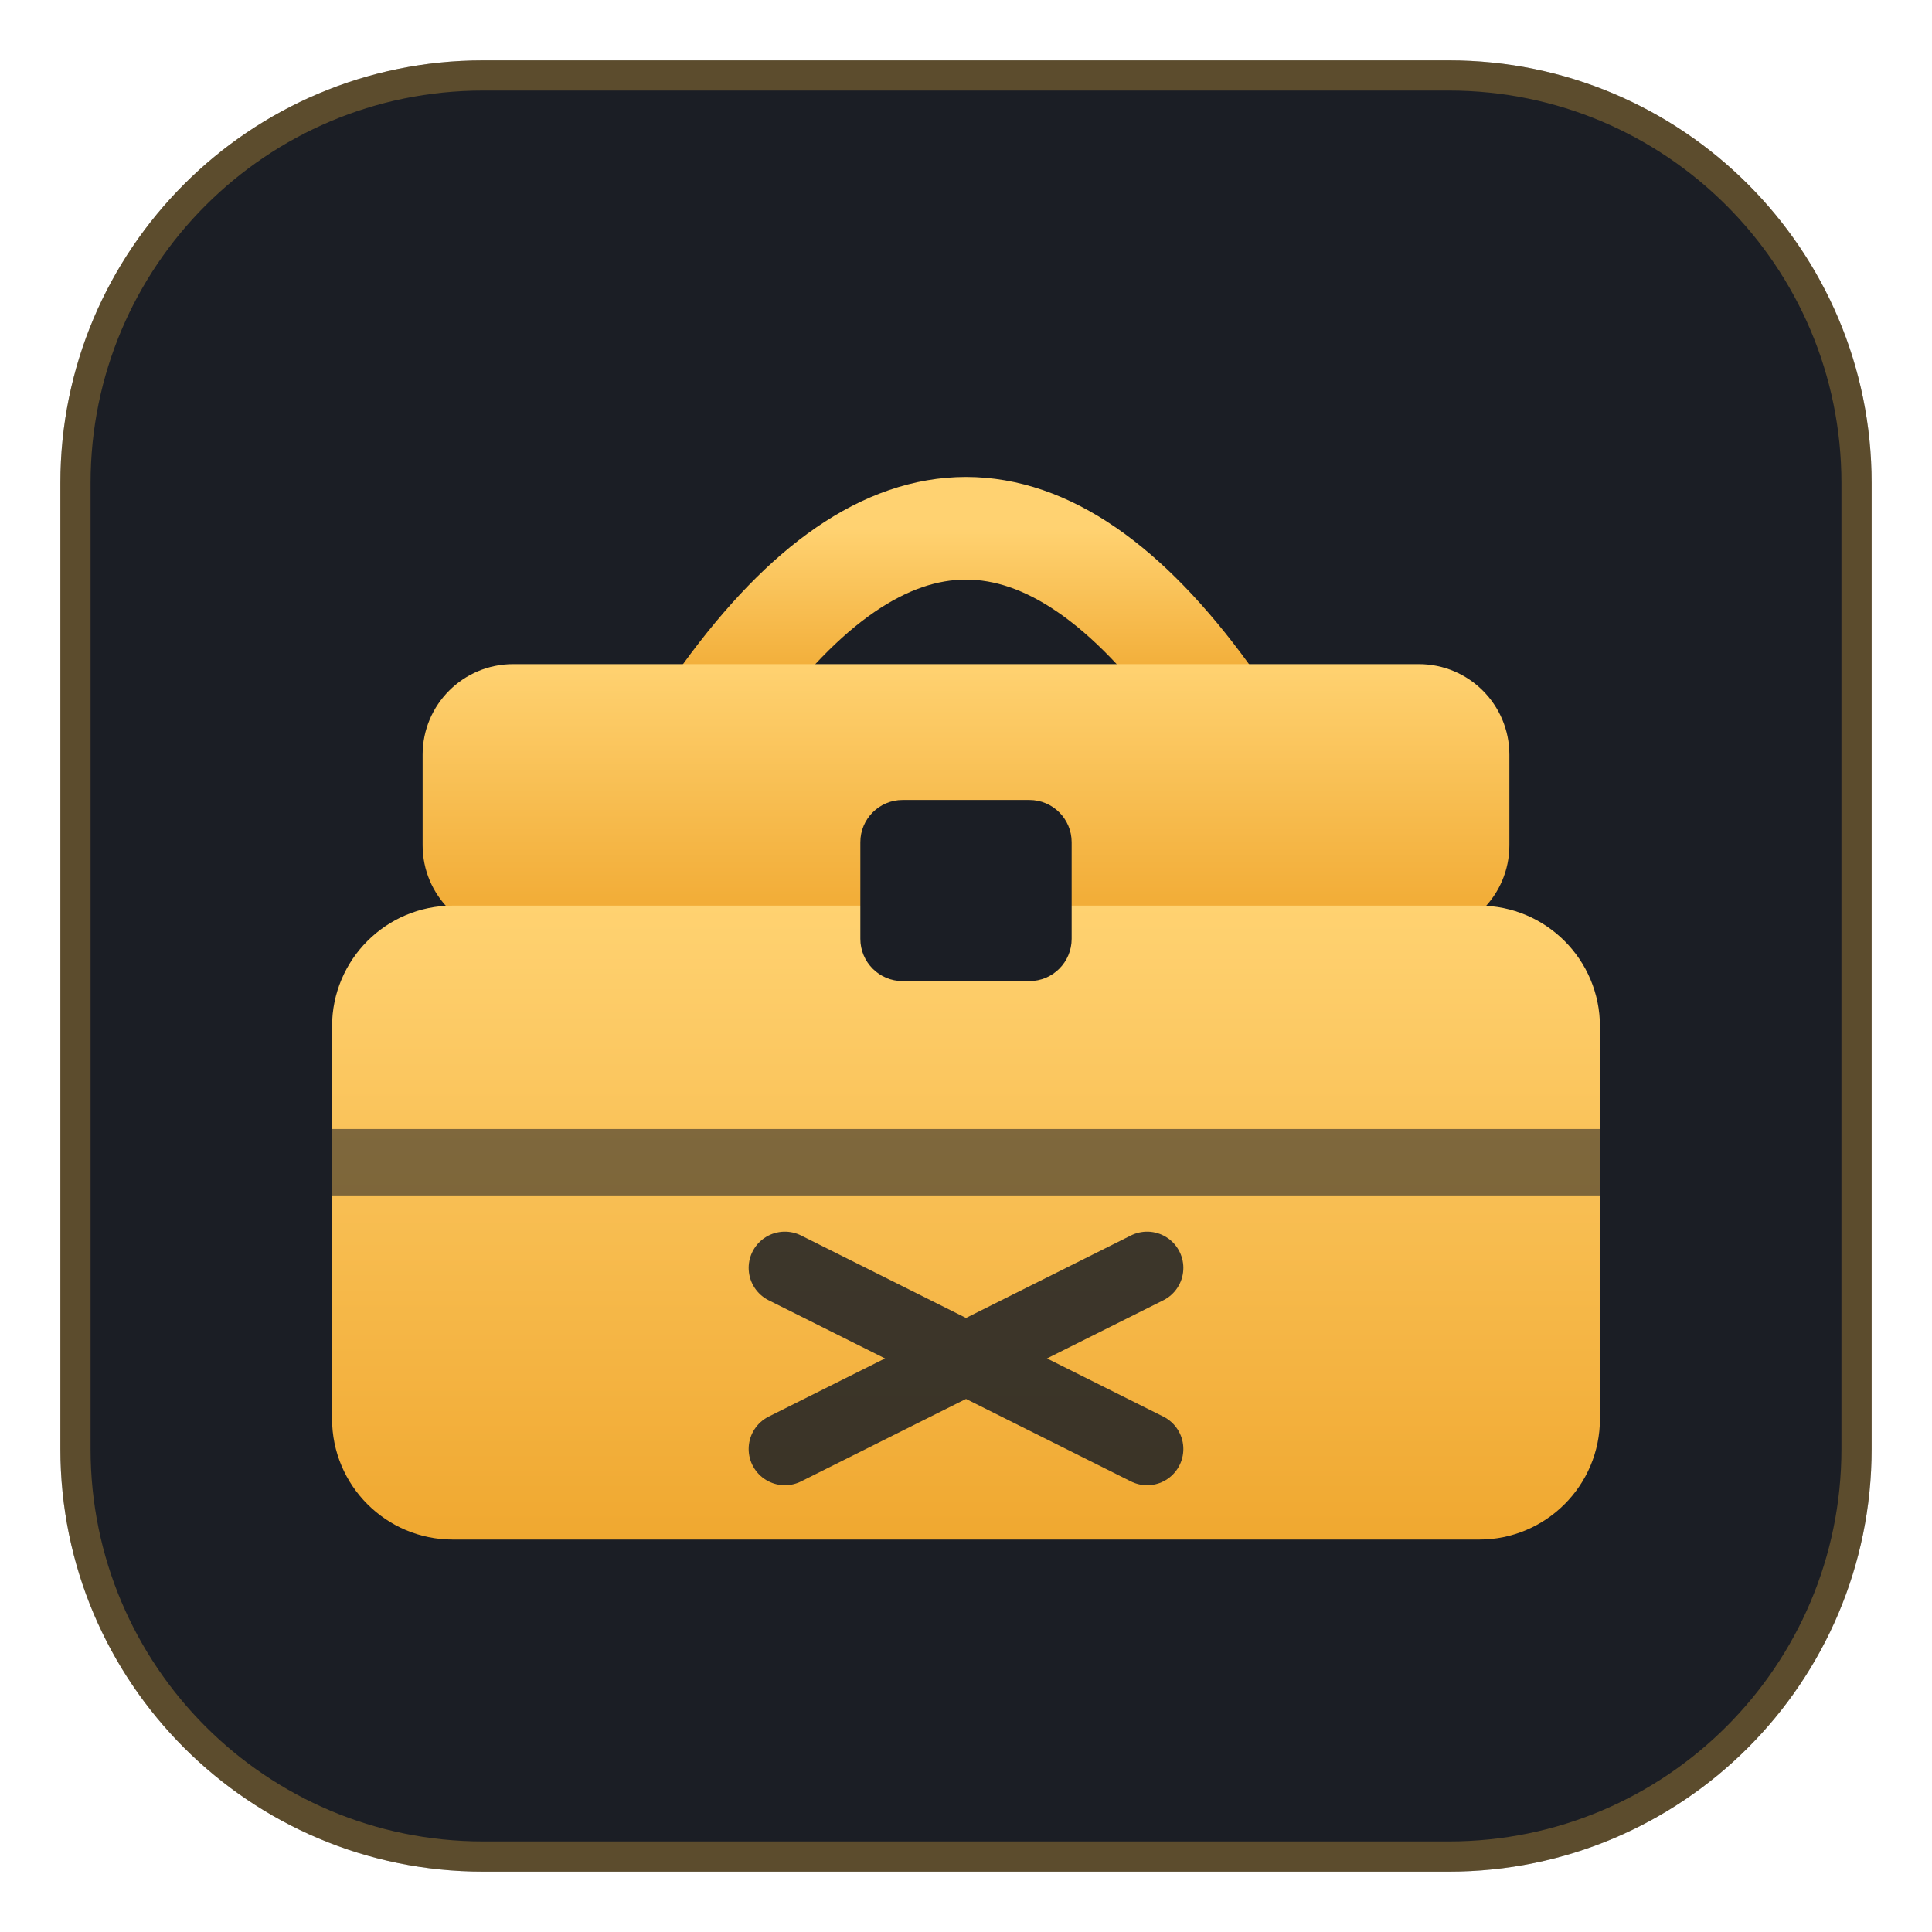
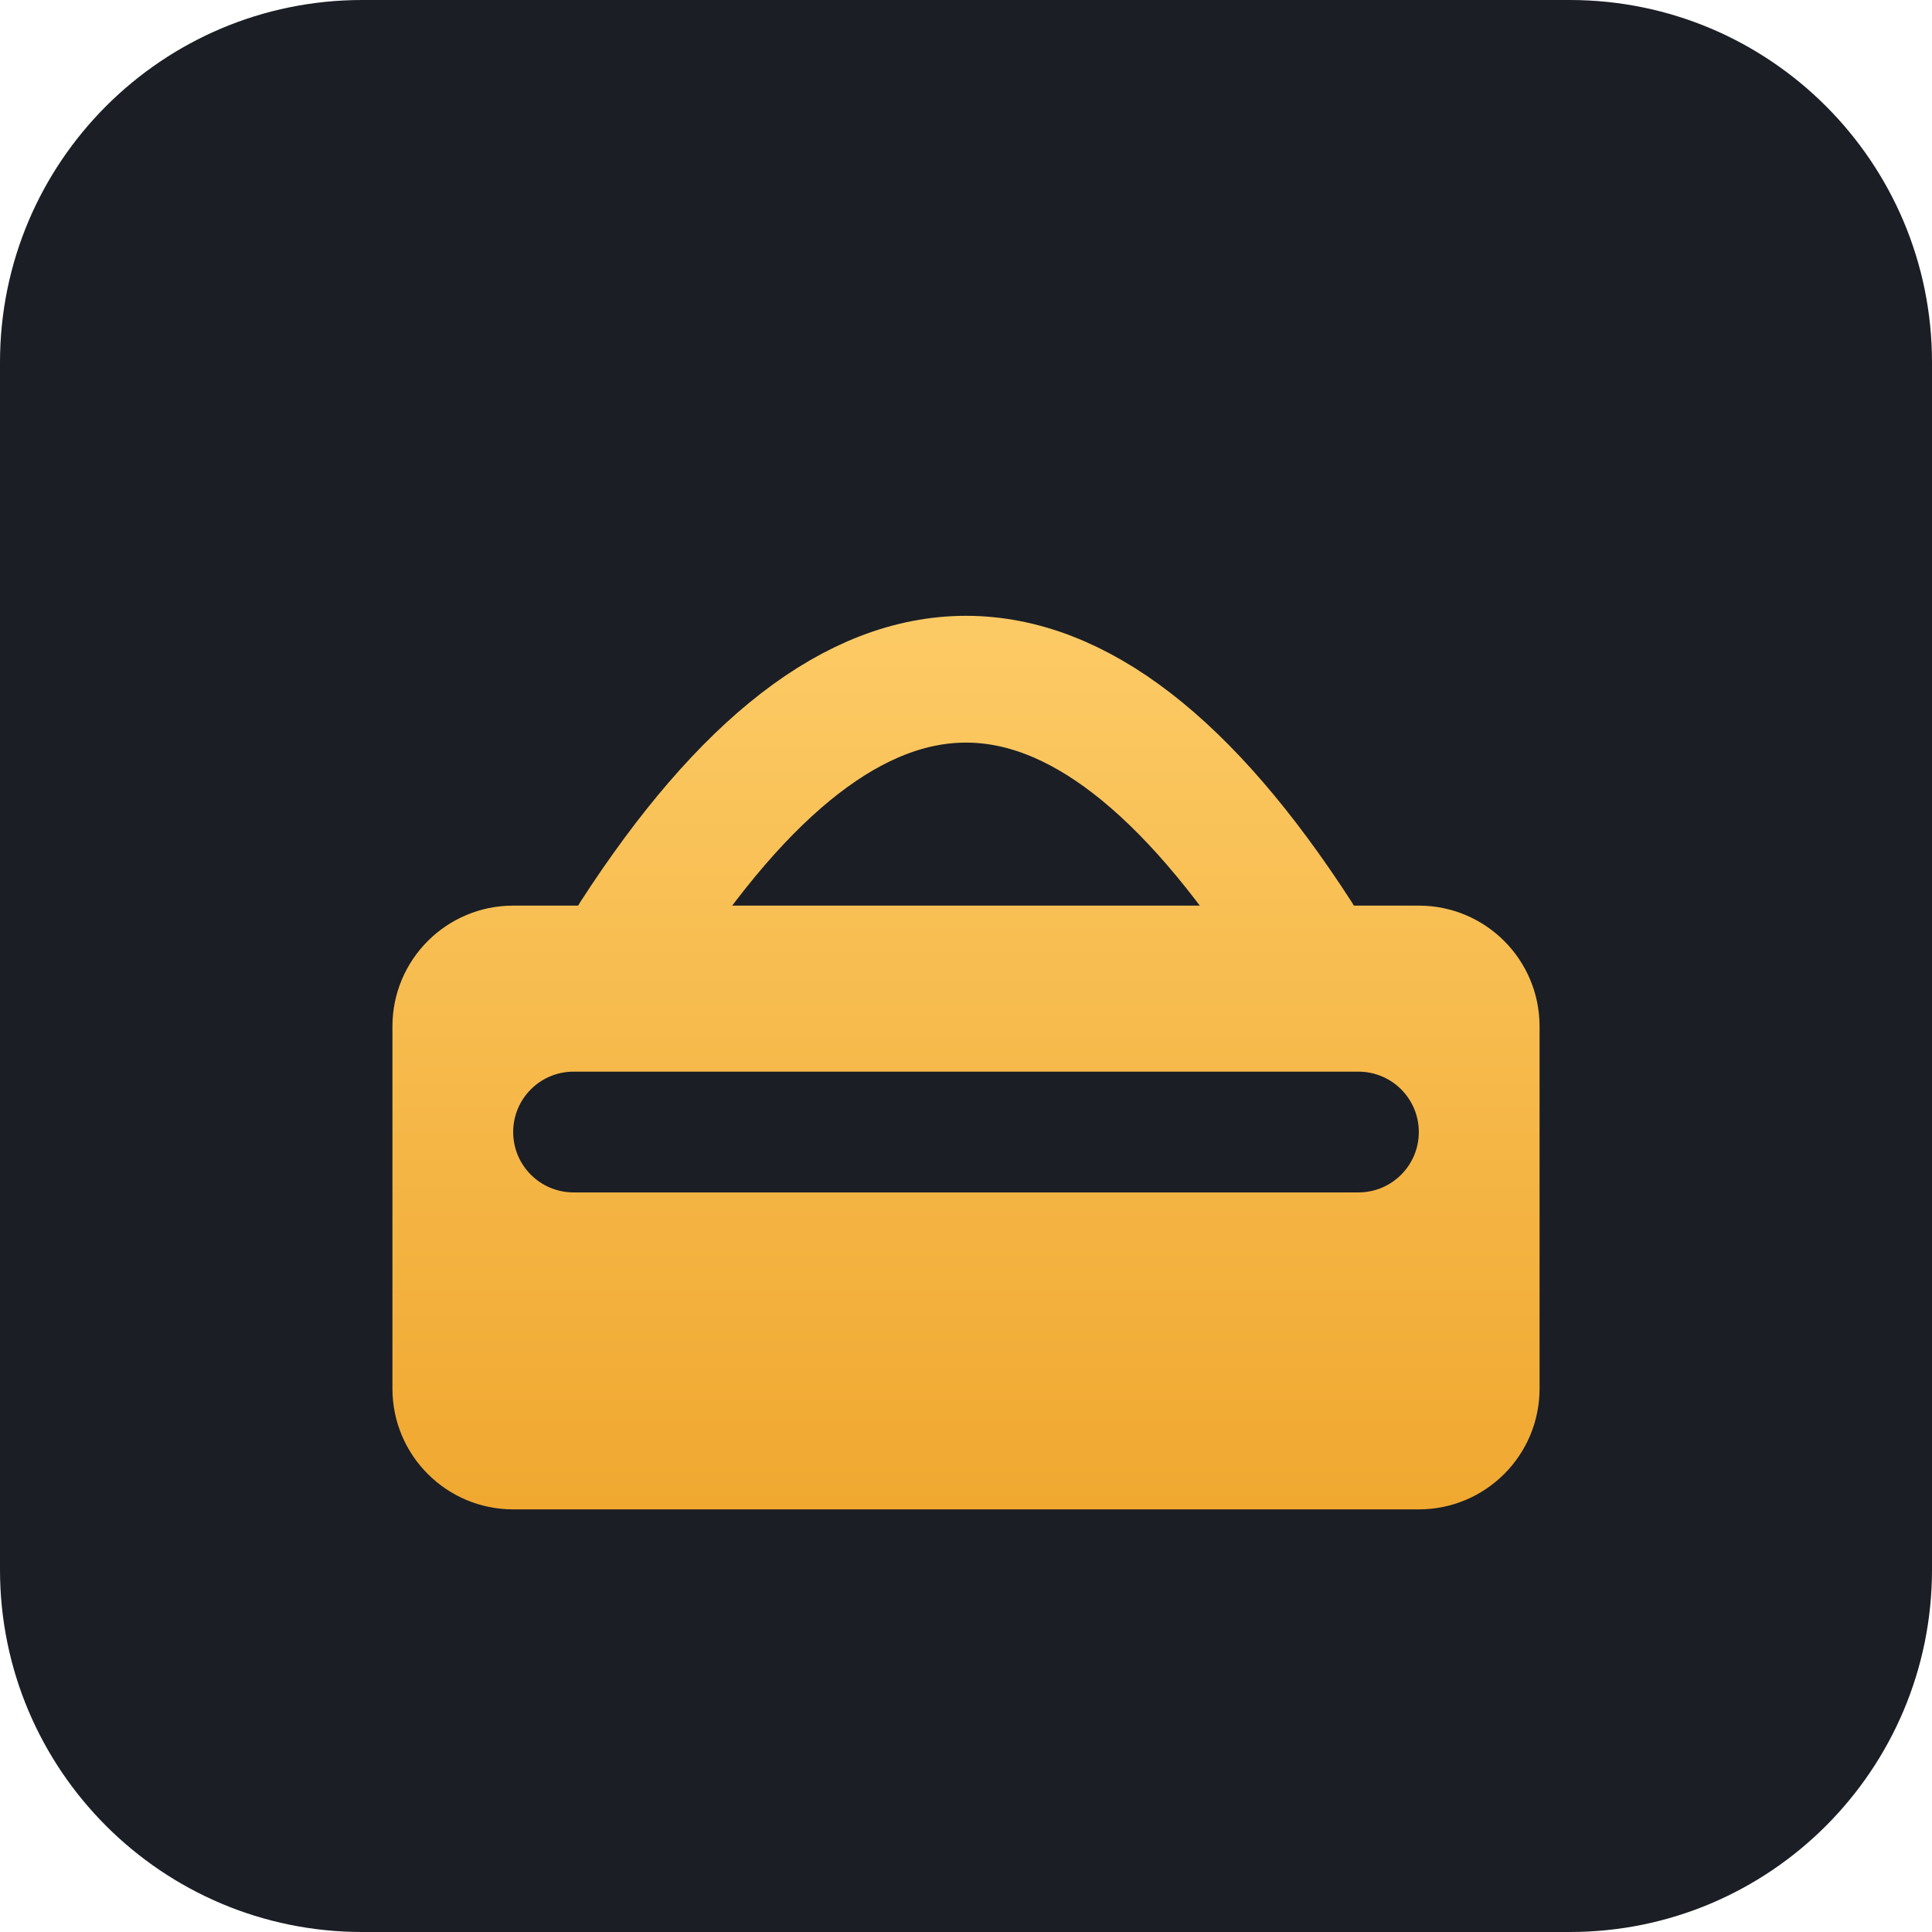
<svg xmlns="http://www.w3.org/2000/svg" viewBox="0 0 64 64" width="64" height="64" role="img" aria-label="Kingshot Toolbox">
  <defs>
-     <linearGradient id="gold" x1="0" y1="0" x2="0" y2="1">
+     <linearGradient id="gold" gradientUnits="userSpaceOnUse" x1="32" y1="14" x2="32" y2="50">
      <stop offset="0" stop-color="#ffd271" />
      <stop offset="1" stop-color="#f0a830" />
    </linearGradient>
  </defs>
-   <rect x="2" y="2" width="60" height="60" rx="14" fill="#1b1e25" />
-   <rect x="2.5" y="2.5" width="59" height="59" rx="13.5" fill="none" stroke="#f5b840" stroke-opacity="0.30" />
-   <g fill="none" stroke="url(#gold)" stroke-width="3.4" stroke-linecap="round" stroke-linejoin="round">
-     <path d="M24 23 q8 -11 16 0" />
-   </g>
-   <g fill="url(#gold)">
-     <rect x="14" y="22" width="36" height="9" rx="3" />
-     <rect x="11" y="30" width="42" height="21" rx="4" />
-   </g>
-   <g fill="#1b1e25">
-     <rect x="28.5" y="26.5" width="7" height="6" rx="1.4" />
-   </g>
-   <line x1="11" y1="38.5" x2="53" y2="38.5" stroke="#1b1e25" stroke-width="2.2" stroke-opacity="0.55" />
-   <g stroke="#1b1e25" stroke-width="2.4" stroke-linecap="round" opacity="0.85">
-     <line x1="26" y1="48" x2="38" y2="42" />
-     <line x1="38" y1="48" x2="26" y2="42" />
-   </g>
+   <rect width="64" height="64" rx="12" fill="#1b1e25" />
+   <path d="M21 31 q11 -17 22 0" fill="none" stroke="url(#gold)" stroke-width="4.2" stroke-linecap="round" />
+   <rect x="13" y="30" width="38" height="20" rx="4" fill="url(#gold)" />
+   <rect x="17" y="35.5" width="30" height="4" rx="2" fill="#1b1e25" />
</svg>
